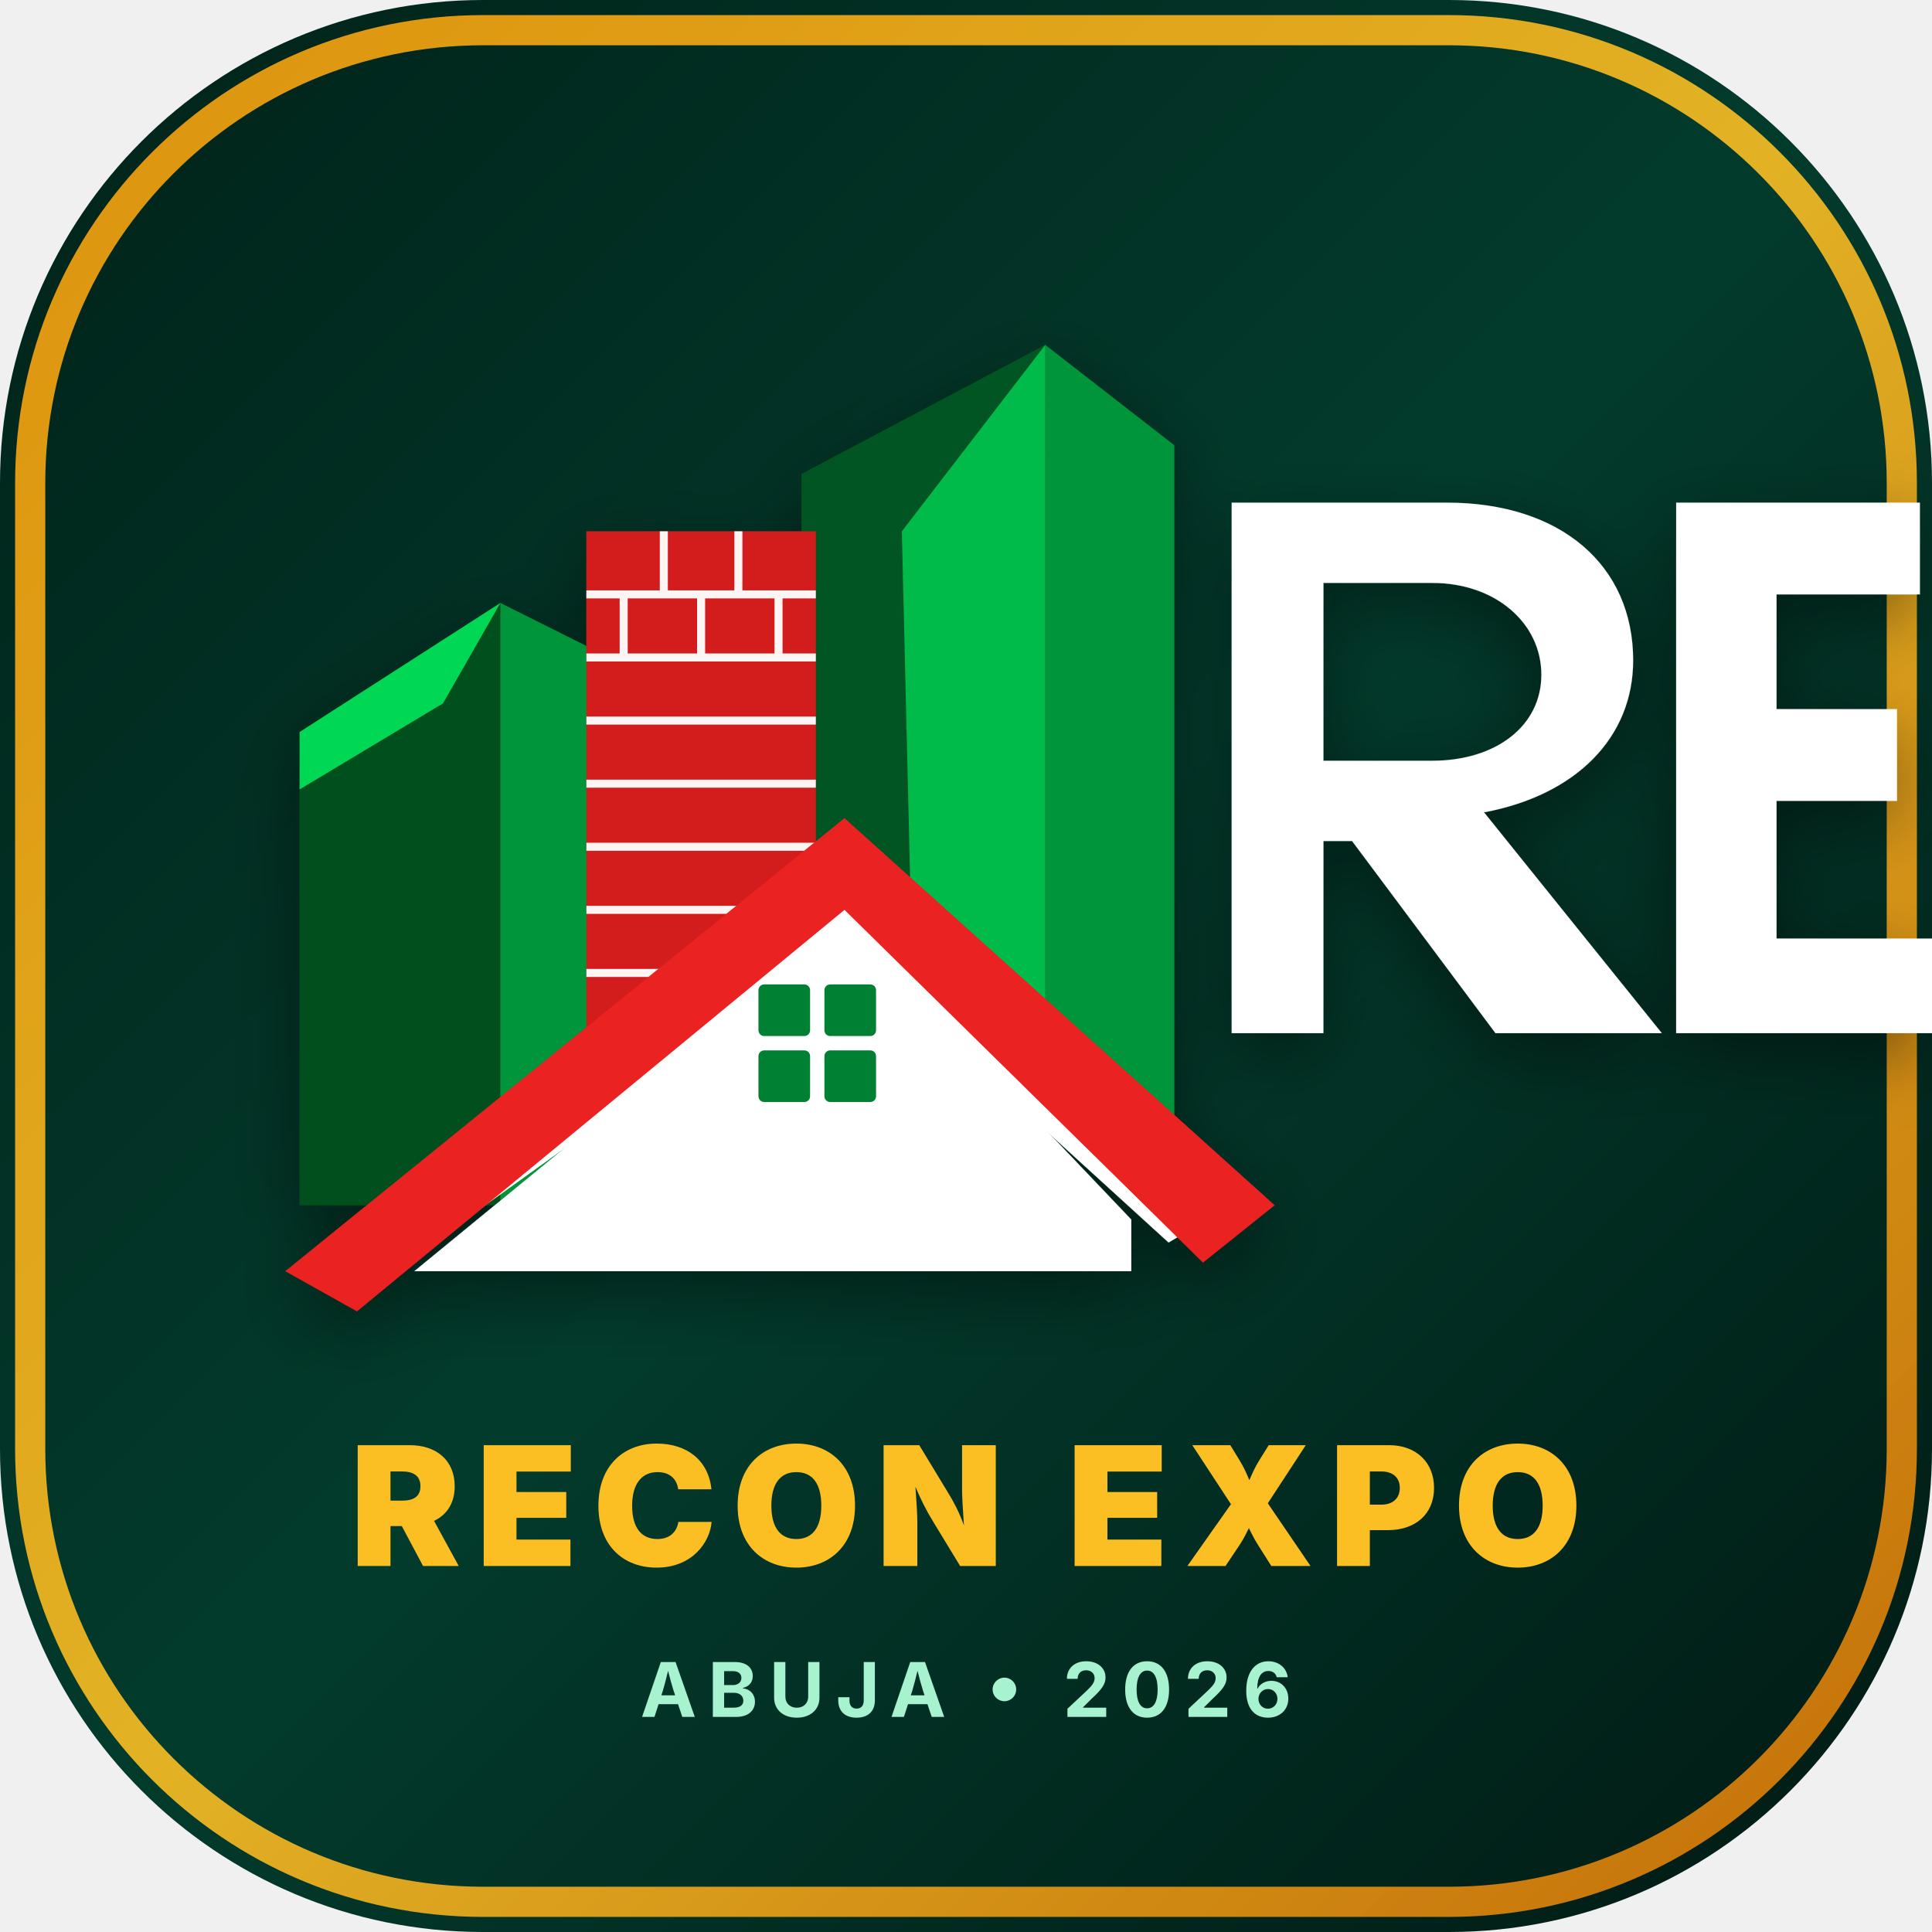
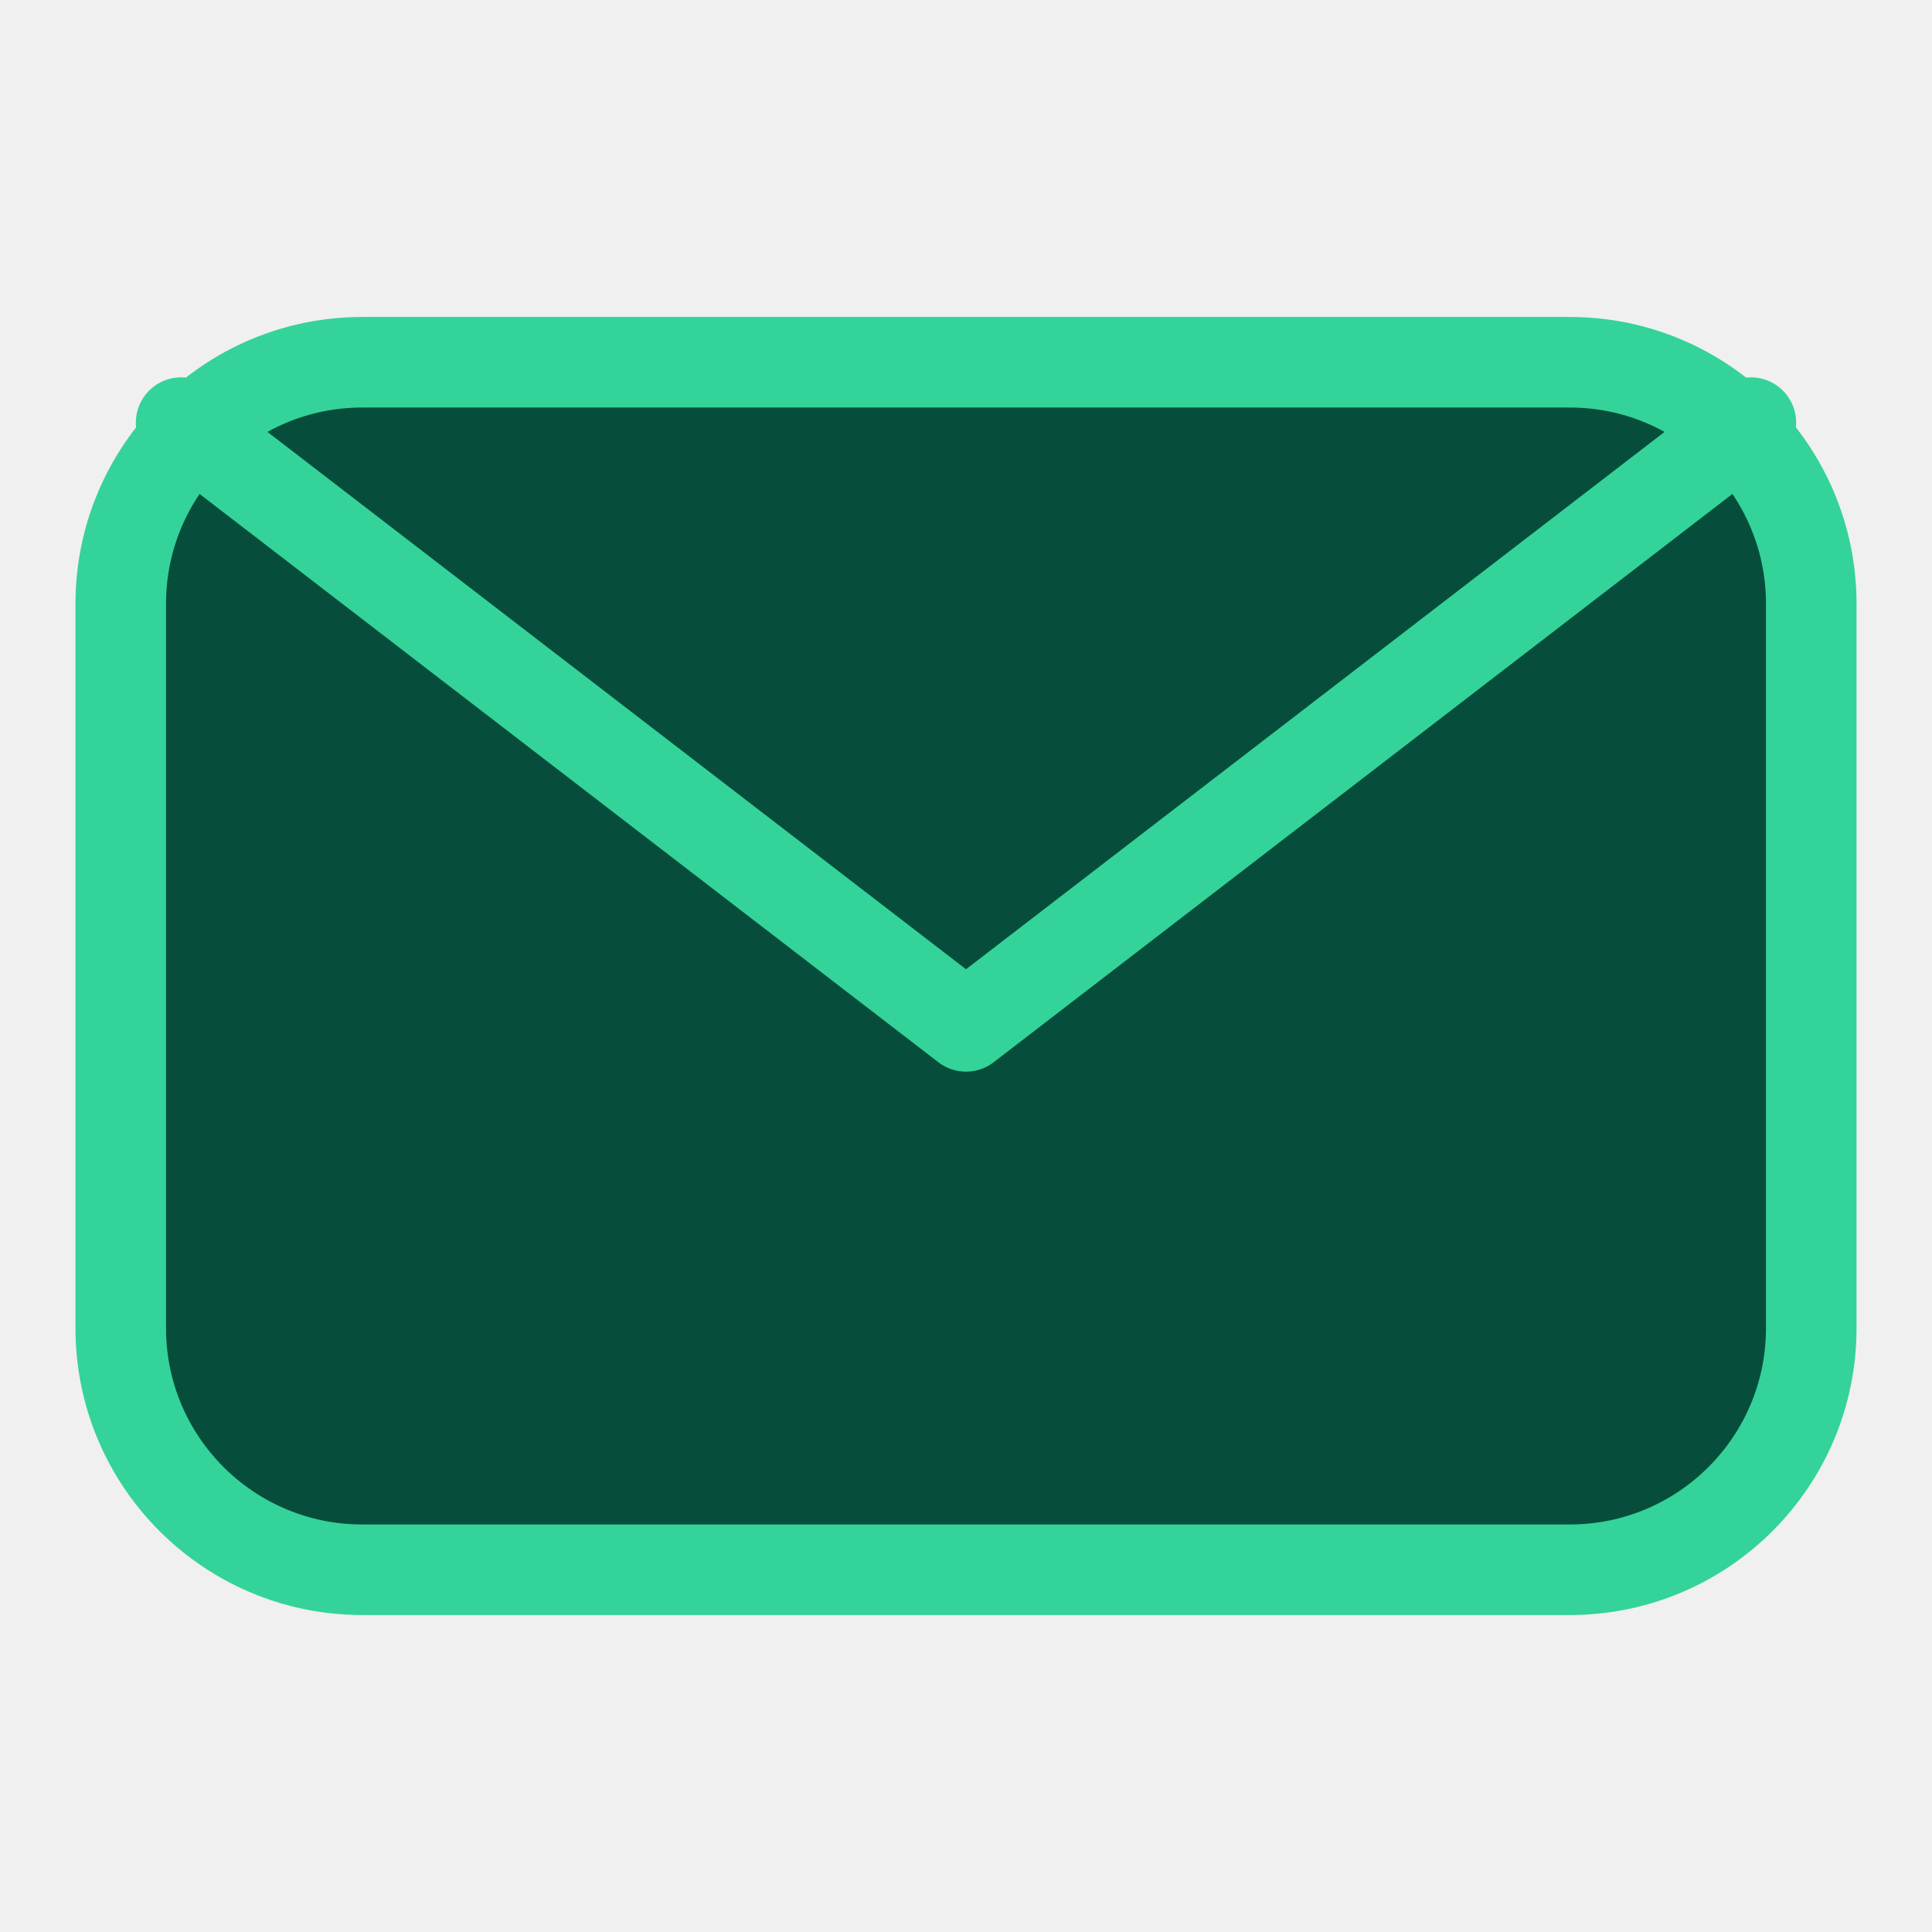
- <svg xmlns="http://www.w3.org/2000/svg" viewBox="0 0 512 512" width="512" height="512" fill="none">
-   <defs>
-     <linearGradient id="avatarBgGrad" x1="0%" y1="0%" x2="100%" y2="100%">
-       <stop offset="0%" stop-color="#012219" />
-       <stop offset="50%" stop-color="#023b2c" />
-       <stop offset="100%" stop-color="#011913" />
-     </linearGradient>
-     <linearGradient id="goldRimGrad" x1="0%" y1="0%" x2="100%" y2="100%">
-       <stop offset="0%" stop-color="#f59e0b" />
-       <stop offset="50%" stop-color="#fbbf24" />
-       <stop offset="100%" stop-color="#d97706" />
-     </linearGradient>
-     <linearGradient id="emeraldGrad" x1="0%" y1="0%" x2="0%" y2="100%">
-       <stop offset="0%" stop-color="#10b981" />
-       <stop offset="100%" stop-color="#047857" />
-     </linearGradient>
-     <linearGradient id="redGrad" x1="0%" y1="0%" x2="100%" y2="100%">
-       <stop offset="0%" stop-color="#ef4444" />
-       <stop offset="100%" stop-color="#b91c1c" />
-     </linearGradient>
-     <filter id="avatarShadow" x="-10%" y="-10%" width="120%" height="120%">
-       <feDropShadow dx="0" dy="8" stdDeviation="12" flood-color="#000000" flood-opacity="0.4" />
-     </filter>
-   </defs>
-   <rect width="512" height="512" rx="128" fill="url(#avatarBgGrad)" />
-   <rect x="8" y="8" width="496" height="496" rx="120" stroke="url(#goldRimGrad)" stroke-width="8" opacity="0.9" fill="none" />
-   <g transform="translate(68, 80) scale(0.76)" filter="url(#avatarShadow)">
-     <path d="M15 315 L15 150 L85 105 L135 130 L135 315 Z" fill="#00501f" />
-     <path d="M85 105 L135 130 L135 315 L85 315 Z" fill="#00943a" />
-     <path d="M15 150 L85 105 L65 140 L15 170 Z" fill="#00e65b" opacity="0.9" />
-     <path d="M190 260 L190 60 L275 15 L275 290 Z" fill="#005421" />
-     <path d="M275 15 L320 50 L320 290 L275 290 Z" fill="#00943a" />
-     <path d="M225 80 L275 15 L275 290 L230 290 Z" fill="#00ff66" opacity="0.6" />
-     <path d="M115 280 L115 80 L195 80 L195 280 Z" fill="#d31e1e" />
-     <g stroke="#ffffff" stroke-width="2.8" opacity="0.95">
-       <line x1="115" y1="102" x2="195" y2="102" />
-       <line x1="115" y1="124" x2="195" y2="124" />
-       <line x1="115" y1="146" x2="195" y2="146" />
-       <line x1="115" y1="168" x2="195" y2="168" />
-       <line x1="115" y1="190" x2="195" y2="190" />
-       <line x1="115" y1="212" x2="195" y2="212" />
-       <line x1="115" y1="234" x2="195" y2="234" />
-       <line x1="142" y1="80" x2="142" y2="102" />
-       <line x1="168" y1="80" x2="168" y2="102" />
-       <line x1="128" y1="102" x2="128" y2="124" />
-       <line x1="155" y1="102" x2="155" y2="124" />
-       <line x1="182" y1="102" x2="182" y2="124" />
-     </g>
-     <path d="M25 330 L205 195 L340 315 L318 328 L205 225 L45 340 Z" fill="#ffffff" />
-     <path d="M10 338 L205 180 L355 315 L330 335 L205 212 L35 352 Z" fill="#ea2020" />
-     <path d="M55 338 L205 215 L305 320 L305 338 L55 338 Z" fill="#ffffff" />
-     <g transform="translate(175, 238)">
-       <rect x="0" y="0" width="18" height="18" fill="#008033" rx="2" />
-       <rect x="23" y="0" width="18" height="18" fill="#008033" rx="2" />
-       <rect x="0" y="23" width="18" height="18" fill="#008033" rx="2" />
-       <rect x="23" y="23" width="18" height="18" fill="#008033" rx="2" />
-     </g>
-     <path d="M340 70 H415 C455 70 480 92 480 125 C480 152 460 172 428 178 L490 255 H432 L382 188 H372 V255 H340 Z M372 98 V160 H410 C432 160 448 148 448 130 C448 112 432 98 410 98 Z" fill="#ffffff" />
-     <path d="M495 70 H580 V102 H530 V142 H572 V174 H530 V222 H585 V255 H495 Z" fill="#ffffff" />
-   </g>
-   <text x="256" y="415" text-anchor="middle" font-family="system-ui, -apple-system, sans-serif" font-weight="900" font-size="44" fill="#fbbf24" letter-spacing="4">RECON EXPO</text>
-   <text x="256" y="455" text-anchor="middle" font-family="system-ui, -apple-system, sans-serif" font-weight="700" font-size="20" fill="#a7f3d0" letter-spacing="3">ABUJA • 2026</text>
+ <svg xmlns="http://www.w3.org/2000/svg" viewBox="0 0 64 64" width="64" height="64" fill="none">
+   <rect width="56" height="40" x="4" y="12" rx="8" fill="#064e3b" stroke="#34d399" stroke-width="3" />
+   <path d="M6 14 L32 34 L58 14" stroke="#34d399" stroke-width="3" stroke-linecap="round" stroke-linejoin="round" />
</svg>
